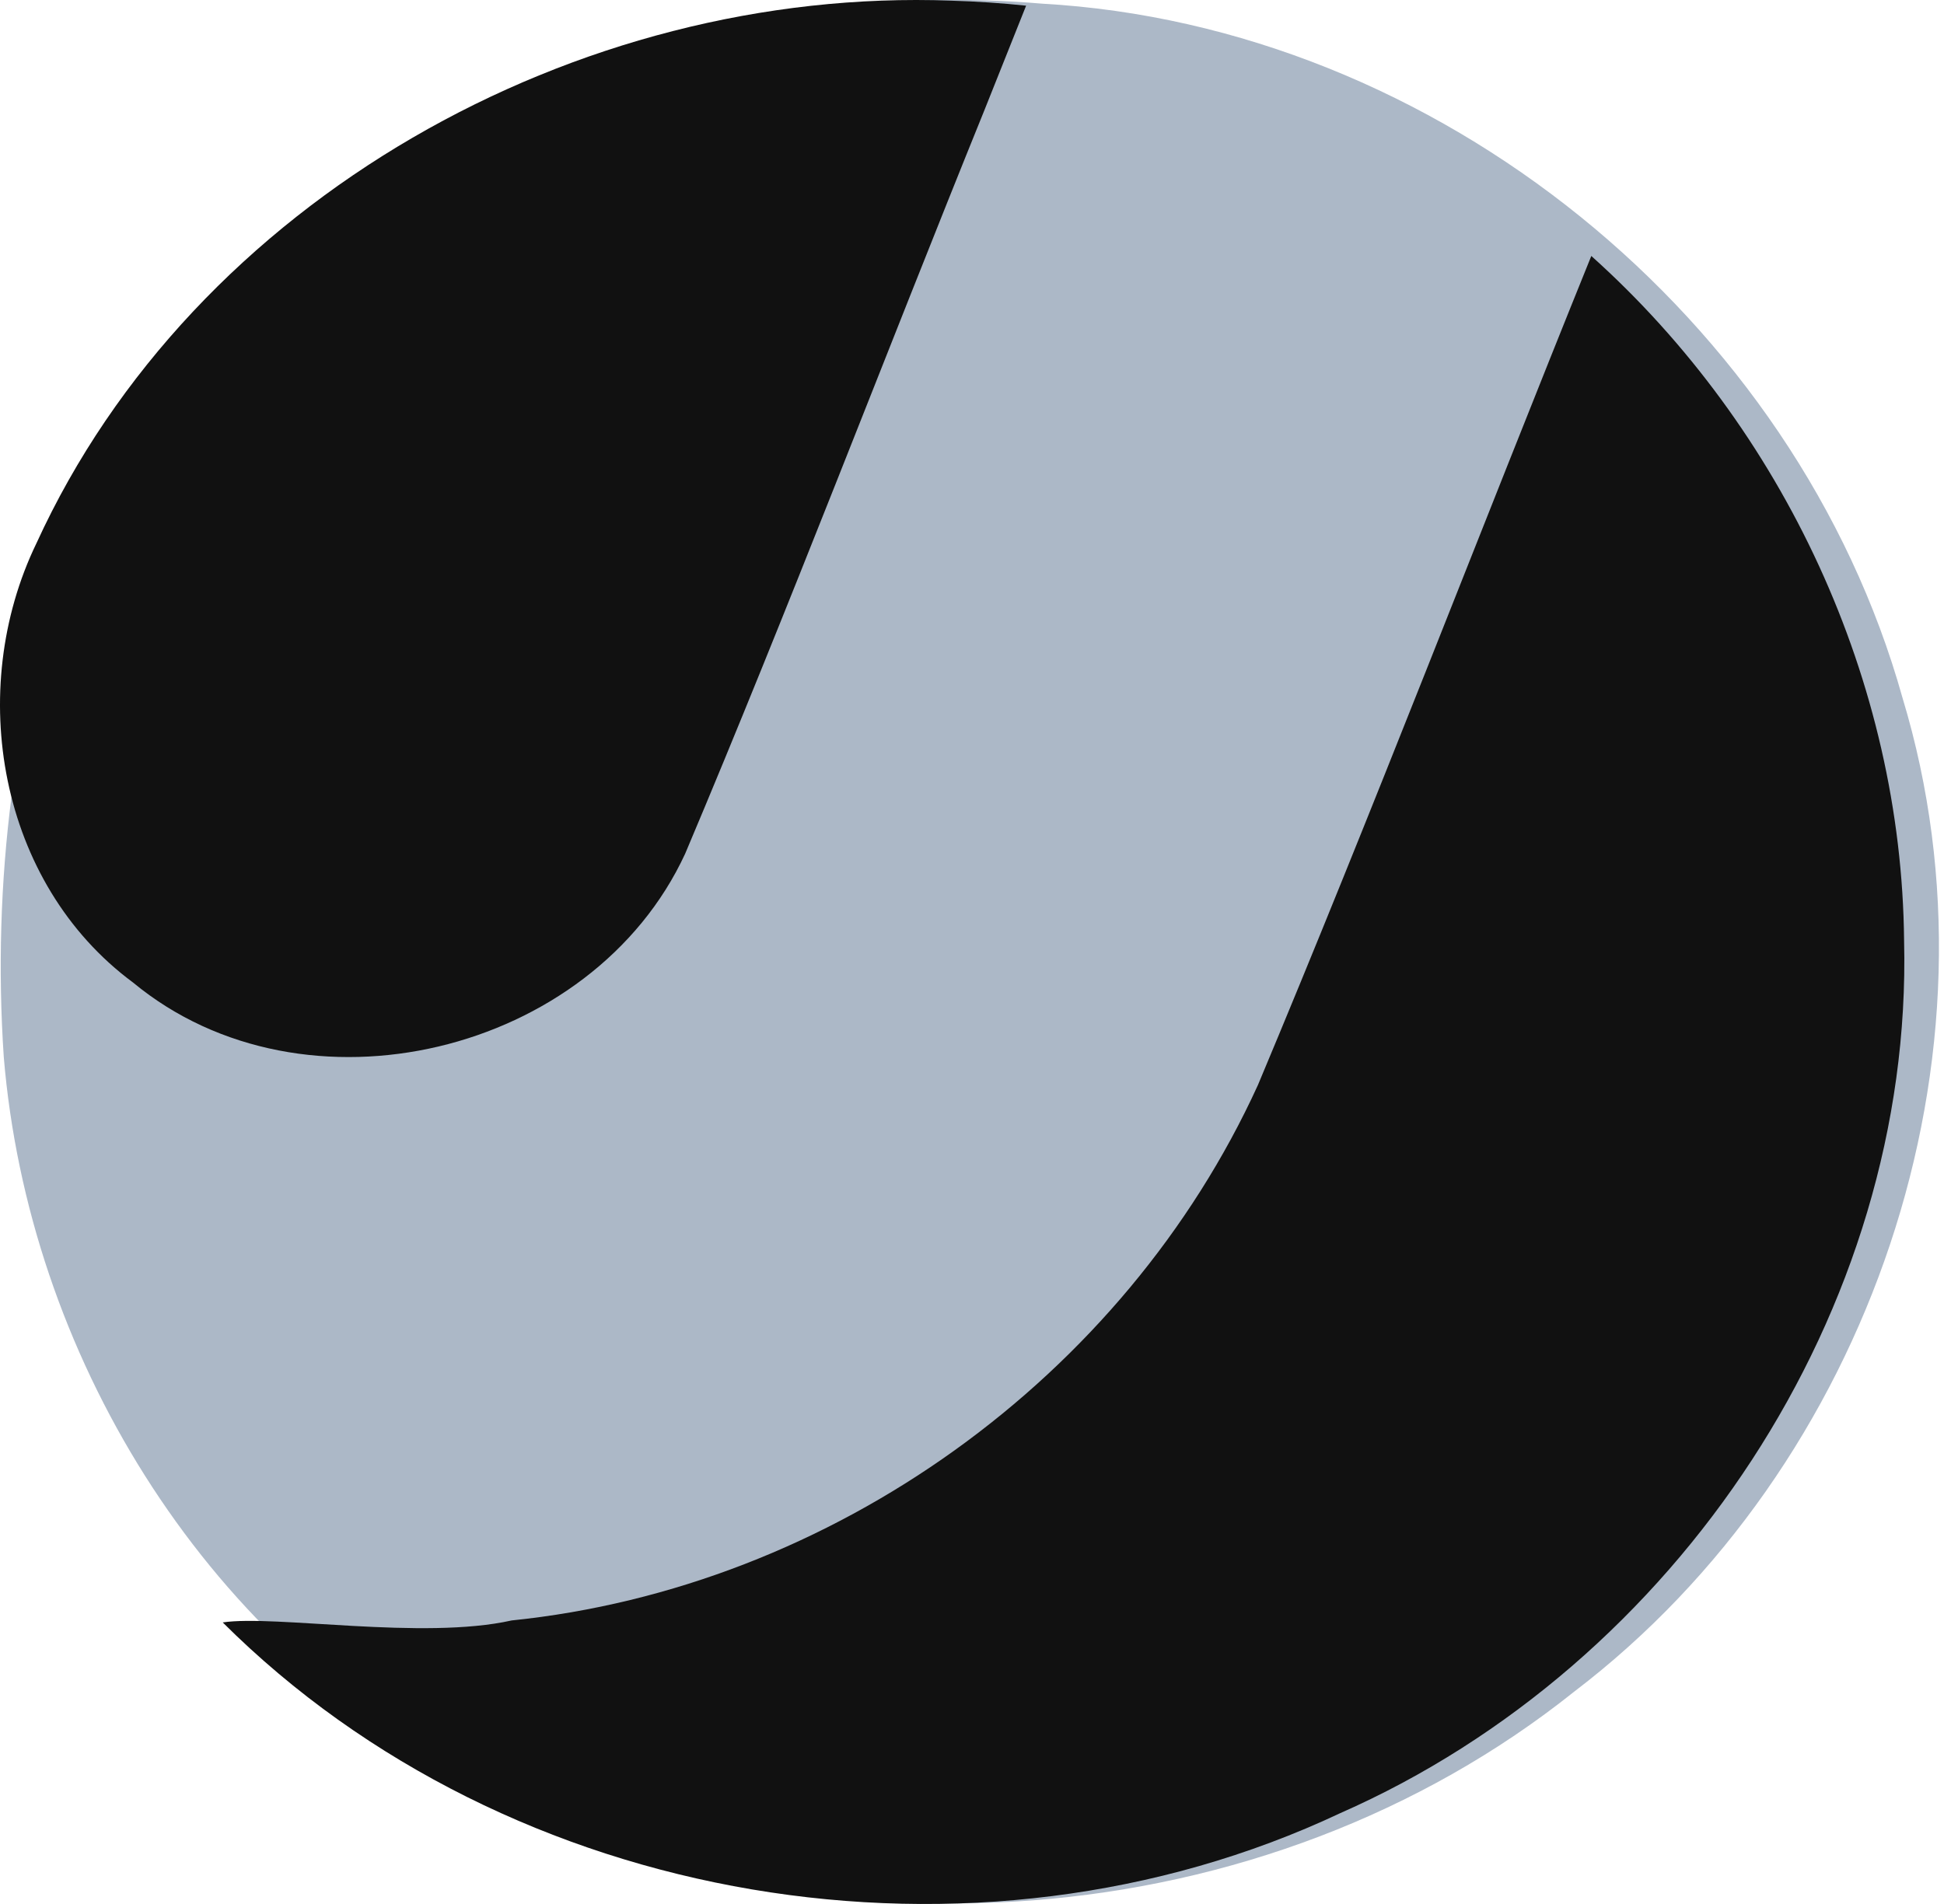
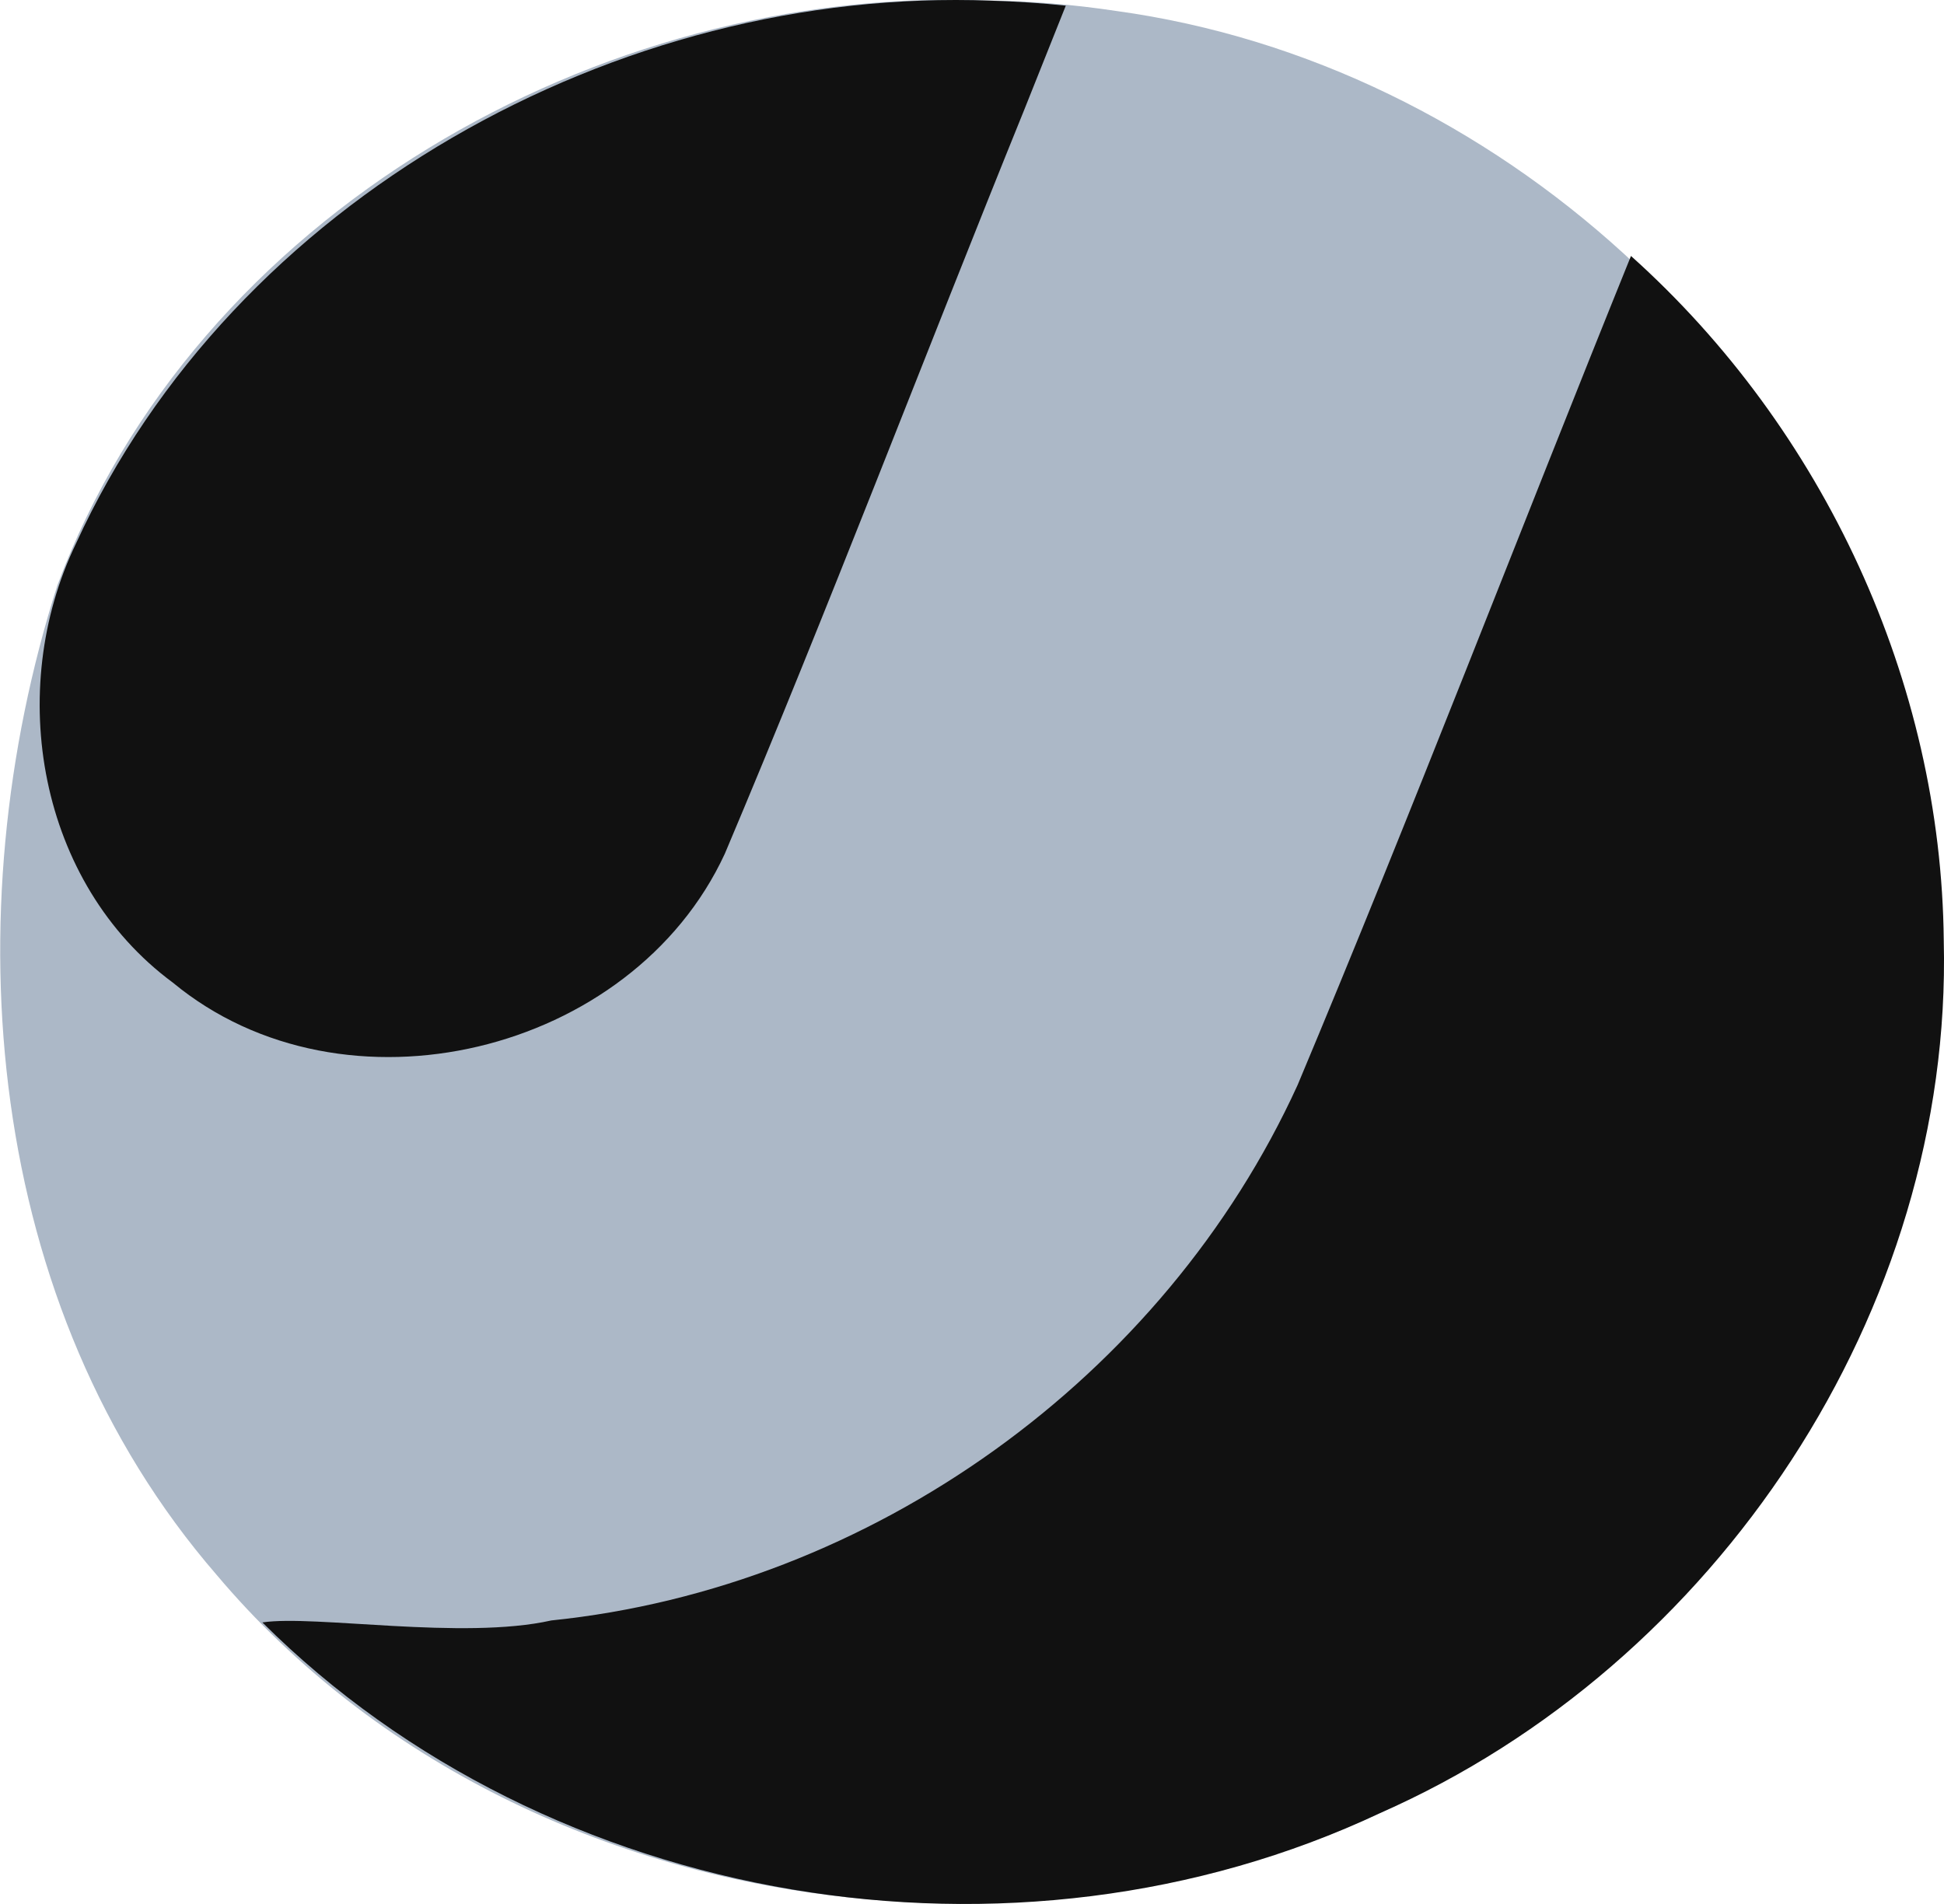
<svg xmlns="http://www.w3.org/2000/svg" width="49" height="48" viewBox="0 0 49 48" version="1.1" preserveAspectRatio="xMinYMin meet" id="svg4705">
  <defs id="defs4759" />
  <g id="g4754" transform="matrix(0.3611111,0,0,0.3611111,-0.7222222,-62.05556)" style="stroke-width:2.769" />
-   <path style="fill:#193a65;fill-opacity:0.361;fill-rule:evenodd;stroke:none;stroke-width:0.1;stroke-linecap:butt;stroke-linejoin:miter;stroke-miterlimit:4;stroke-dasharray:0.1, 0.1;stroke-dashoffset:0;stroke-opacity:1" d="M 24.851,0.011 C 15.44,-0.348 5.791,5.002 1.811,13.651 0.344,17.784 -0.198,22.273 0.095,26.648 0.716,34.095 5.076,41.287 11.746,44.808 20.395,49.741 31.906,48.863 39.685,42.642 47.139,36.959 50.687,26.618 47.956,17.599 45.279,8.021 36.211,0.651 26.263,0.092 25.793,0.052 25.322,0.025 24.851,0.011 Z" id="filled" />
-   <path style="fill:#111111;stroke:none;stroke-width:7.669" d="M 23.981,0.017 C 14.554,-0.342 4.882,5.026 0.917,13.699 -0.873,17.402 -0.033,22.265 3.354,24.77 7.668,28.34 14.932,26.583 17.27,21.522 19.891,15.321 22.283,9.019 24.813,2.777 25.163,1.899 25.514,1.021 25.864,0.143 25.238,0.077 24.61,0.036 23.981,0.017 Z M 40.11,6.453 C 37.294,13.414 34.611,20.431 31.707,27.354 28.341,34.73 20.969,40.026 12.896,40.852 10.662,41.354 6.913,40.703 5.614,40.902 12.838,48.102 24.575,50.048 33.782,45.71 42.268,41.976 48.222,33.039 47.994,23.713 47.933,17.183 44.963,10.803 40.11,6.453 Z" id="logo" />
+   <path style="fill:#193a65;fill-opacity:0.361;fill-rule:evenodd;stroke:none;stroke-width:0.1;stroke-linecap:butt;stroke-linejoin:miter;stroke-miterlimit:4;stroke-dasharray:0.1, 0.1;stroke-dashoffset:0;stroke-opacity:1" d="M 24.851,0.011 C 15.095,-0.365 4.918,5.42 1.445,14.76 -1.194,23.047 -0.401,32.933 5.458,39.7 13.44,49.172 28.789,50.675 38.704,43.405 46.415,38 50.645,27.811 48.234,18.59 45.987,9.195 37.731,1.6 28.146,0.278 27.055,0.113 25.954,0.023 24.851,0.011 Z" id="filled" />
+   <path style="fill:#111111;stroke:none;stroke-width:7.669" d="M 24.981,0.017 C 15.554,-0.342 5.882,5.026 1.917,13.699 0.127,17.402 0.967,22.265 4.354,24.77 8.668,28.34 15.932,26.583 18.27,21.522 20.891,15.321 23.283,9.019 25.813,2.777 26.163,1.899 26.514,1.021 26.864,0.143 26.238,0.077 25.61,0.036 24.981,0.017 Z M 41.11,6.453 C 38.294,13.414 35.611,20.431 32.707,27.354 29.341,34.73 21.969,40.026 13.896,40.852 11.662,41.354 7.913,40.703 6.614,40.902 13.838,48.102 25.575,50.048 34.782,45.71 43.268,41.976 49.222,33.039 48.994,23.713 48.933,17.183 45.963,10.803 41.11,6.453 Z" id="logo" />
</svg>
